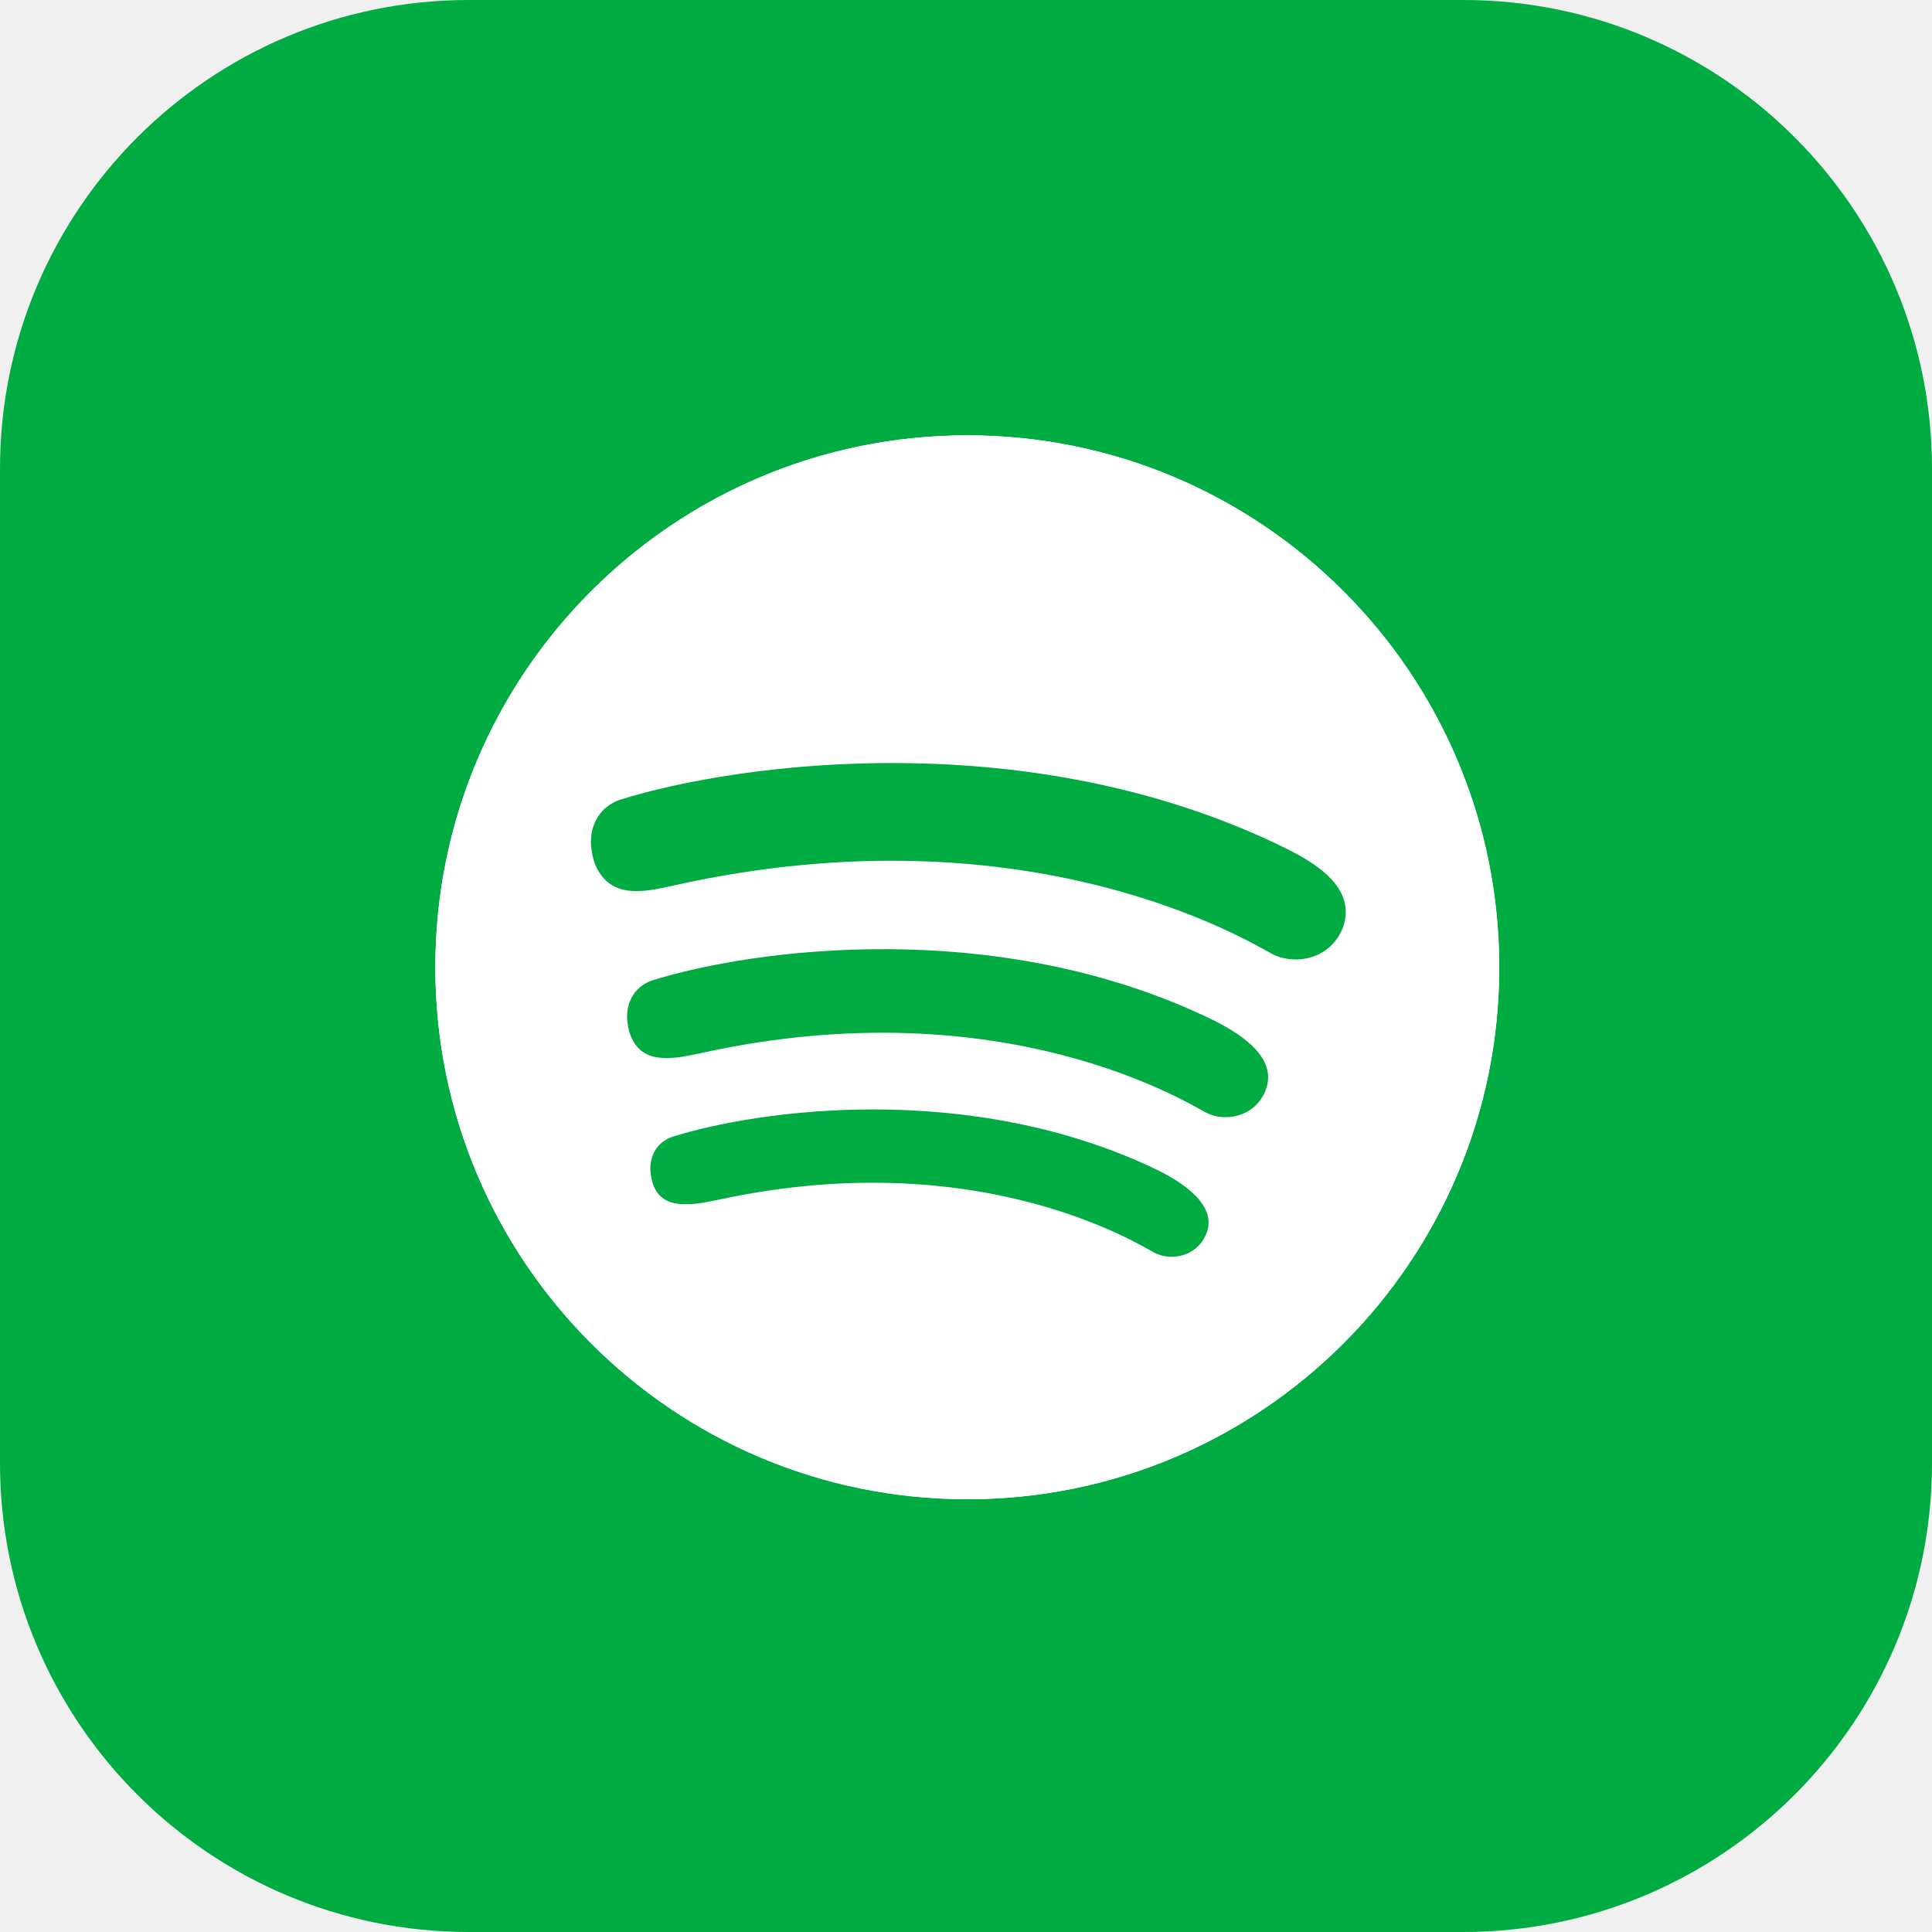
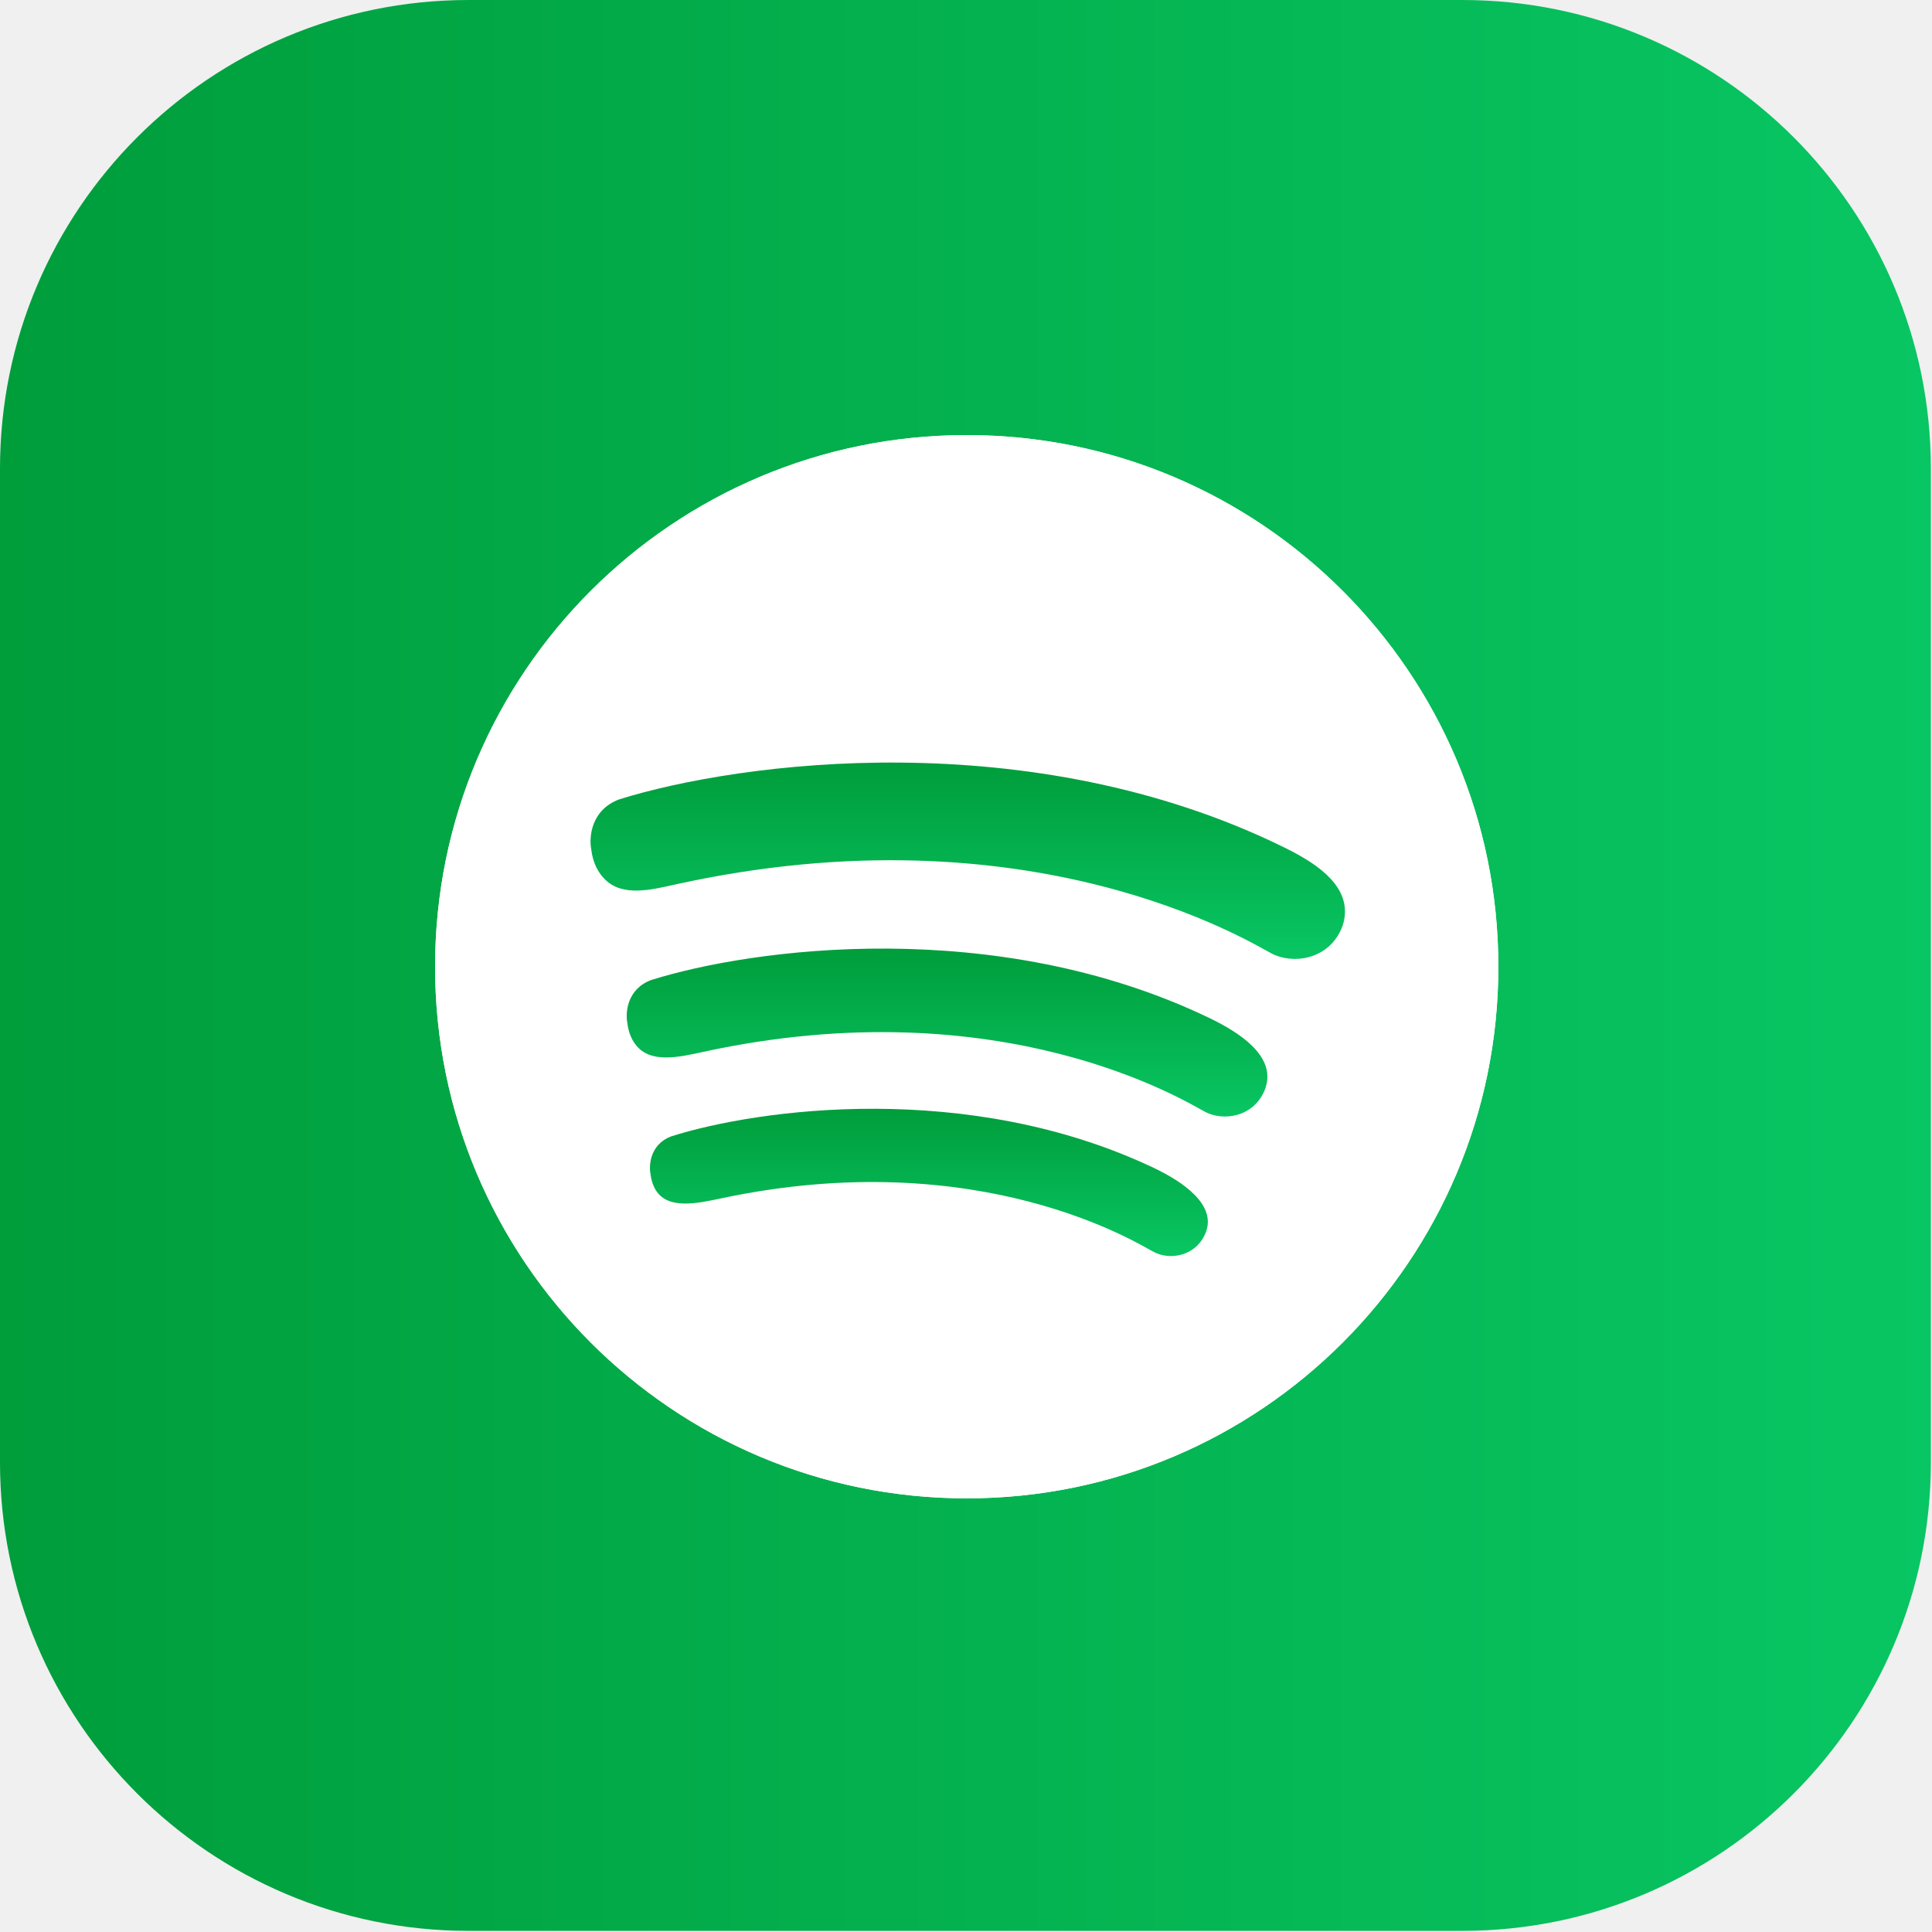
- <svg xmlns="http://www.w3.org/2000/svg" width="750" height="750" viewBox="0 0 750 750" fill="none">
-   <rect width="750" height="750" rx="182" fill="#00AB42" />
-   <g clip-path="url(#clip0_136_153)">
-     <rect x="169" y="169" width="413" height="413" rx="206.5" fill="white" />
-     <circle cx="375.5" cy="375.5" r="206.5" fill="white" />
-     <path d="M498.819 329.163C400.383 280.759 287.002 295.927 240.422 310.529C229.582 314.649 228.732 325.188 229.661 329.942C230.29 335.319 232.429 339.105 235.122 341.718C241.904 348.299 252.614 345.713 261.839 343.664C400.365 312.897 485.795 366.134 493.898 370.353C502.268 374.711 515.818 372.73 520.999 360.844C521.735 359.157 522.155 357.47 522.329 355.816C523.668 343.097 510.296 334.807 498.819 329.163Z" fill="#00AB42" />
-     <path d="M469.657 395.377C386.669 355.521 291.958 368.354 252.808 380.713C243.602 384.237 242.879 393.25 243.669 397.316C244.083 400.877 245.265 403.622 246.839 405.717C252.554 413.322 263.912 410.583 273.209 408.565C389.559 383.308 461.251 428.292 468.089 431.878C475.198 435.605 486.706 433.911 491.107 423.746C491.326 423.238 491.513 422.731 491.669 422.225C495.441 409.983 481.204 400.922 469.657 395.377Z" fill="#00AB42" />
-     <path d="M448.147 453.638C376.193 419.475 294.516 430.656 260.631 441.427C252.612 444.517 251.983 452.421 252.671 455.986C252.933 458.263 253.552 460.159 254.399 461.732C258.942 470.162 270.938 467.425 280.306 465.44C380.519 444.197 442.214 483.169 448.133 486.294C454.324 489.563 464.348 488.077 468.181 479.163C472.986 467.987 459.136 458.855 448.147 453.638Z" fill="#00AB42" />
+ <svg xmlns="http://www.w3.org/2000/svg" width="220" height="220" viewBox="0 0 220 220" fill="none">
+   <rect width="219.87" height="219.87" rx="53.355" fill="url(#paint0_linear_181_9)" />
+   <g clip-path="url(#clip0_181_9)">
+     <rect x="49.544" y="49.544" width="121.075" height="121.075" rx="60.538" fill="white" />
+     <circle cx="110.081" cy="110.081" r="60.538" fill="white" />
+     <path d="M146.234 96.498C117.376 82.307 84.137 86.754 70.482 91.035C67.304 92.243 67.055 95.332 67.328 96.726C67.512 98.302 68.139 99.412 68.928 100.178C70.917 102.107 74.056 101.349 76.761 100.748C117.371 91.729 142.416 107.336 144.791 108.573C147.245 109.85 151.217 109.269 152.736 105.785C152.952 105.29 153.075 104.796 153.126 104.311C153.518 100.582 149.598 98.152 146.234 96.498Z" fill="url(#paint1_linear_181_9)" />
+     <path d="M137.685 115.908C113.356 104.224 85.59 107.987 74.113 111.61C71.414 112.643 71.203 115.285 71.434 116.477C71.555 117.521 71.902 118.326 72.363 118.94C74.039 121.169 77.368 120.366 80.094 119.775C114.203 112.37 135.22 125.558 137.225 126.609C139.309 127.702 142.683 127.205 143.973 124.225C144.037 124.076 144.092 123.928 144.138 123.779C145.243 120.191 141.07 117.534 137.685 115.908Z" fill="url(#paint2_linear_181_9)" />
+     <path d="M131.379 132.988C110.285 122.973 86.34 126.251 76.406 129.408C74.056 130.314 73.871 132.631 74.073 133.677C74.15 134.344 74.331 134.9 74.58 135.361C75.911 137.832 79.428 137.03 82.174 136.448C111.553 130.221 129.639 141.646 131.375 142.562C133.19 143.52 136.128 143.084 137.252 140.471C138.66 137.195 134.6 134.518 131.379 132.988Z" fill="url(#paint3_linear_181_9)" />
  </g>
  <defs>
-     <clipPath id="clip0_136_153">
-       <rect x="169" y="169" width="413" height="413" rx="206.5" fill="white" />
+     <linearGradient id="paint0_linear_181_9" x1="219.87" y1="109.935" x2="0" y2="109.935" gradientUnits="userSpaceOnUse">
+       <stop stop-color="#08C663" />
+       <stop offset="1" stop-color="#009D3B" />
+     </linearGradient>
+     <linearGradient id="paint1_linear_181_9" x1="110.199" y1="86.834" x2="110.199" y2="109.194" gradientUnits="userSpaceOnUse">
+       <stop stop-color="#009D3B" />
+       <stop offset="1" stop-color="#08C663" />
+     </linearGradient>
+     <linearGradient id="paint2_linear_181_9" x1="107.846" y1="108.017" x2="107.846" y2="127.141" gradientUnits="userSpaceOnUse">
+       <stop stop-color="#009D3B" />
+       <stop offset="1" stop-color="#08C663" />
+     </linearGradient>
+     <linearGradient id="paint3_linear_181_9" x1="105.786" y1="126.258" x2="105.786" y2="143.028" gradientUnits="userSpaceOnUse">
+       <stop stop-color="#009D3B" />
+       <stop offset="1" stop-color="#08C663" />
+     </linearGradient>
+     <clipPath id="clip0_181_9">
+       <rect x="49.544" y="49.544" width="121.075" height="121.075" rx="60.538" fill="white" />
    </clipPath>
  </defs>
</svg>
